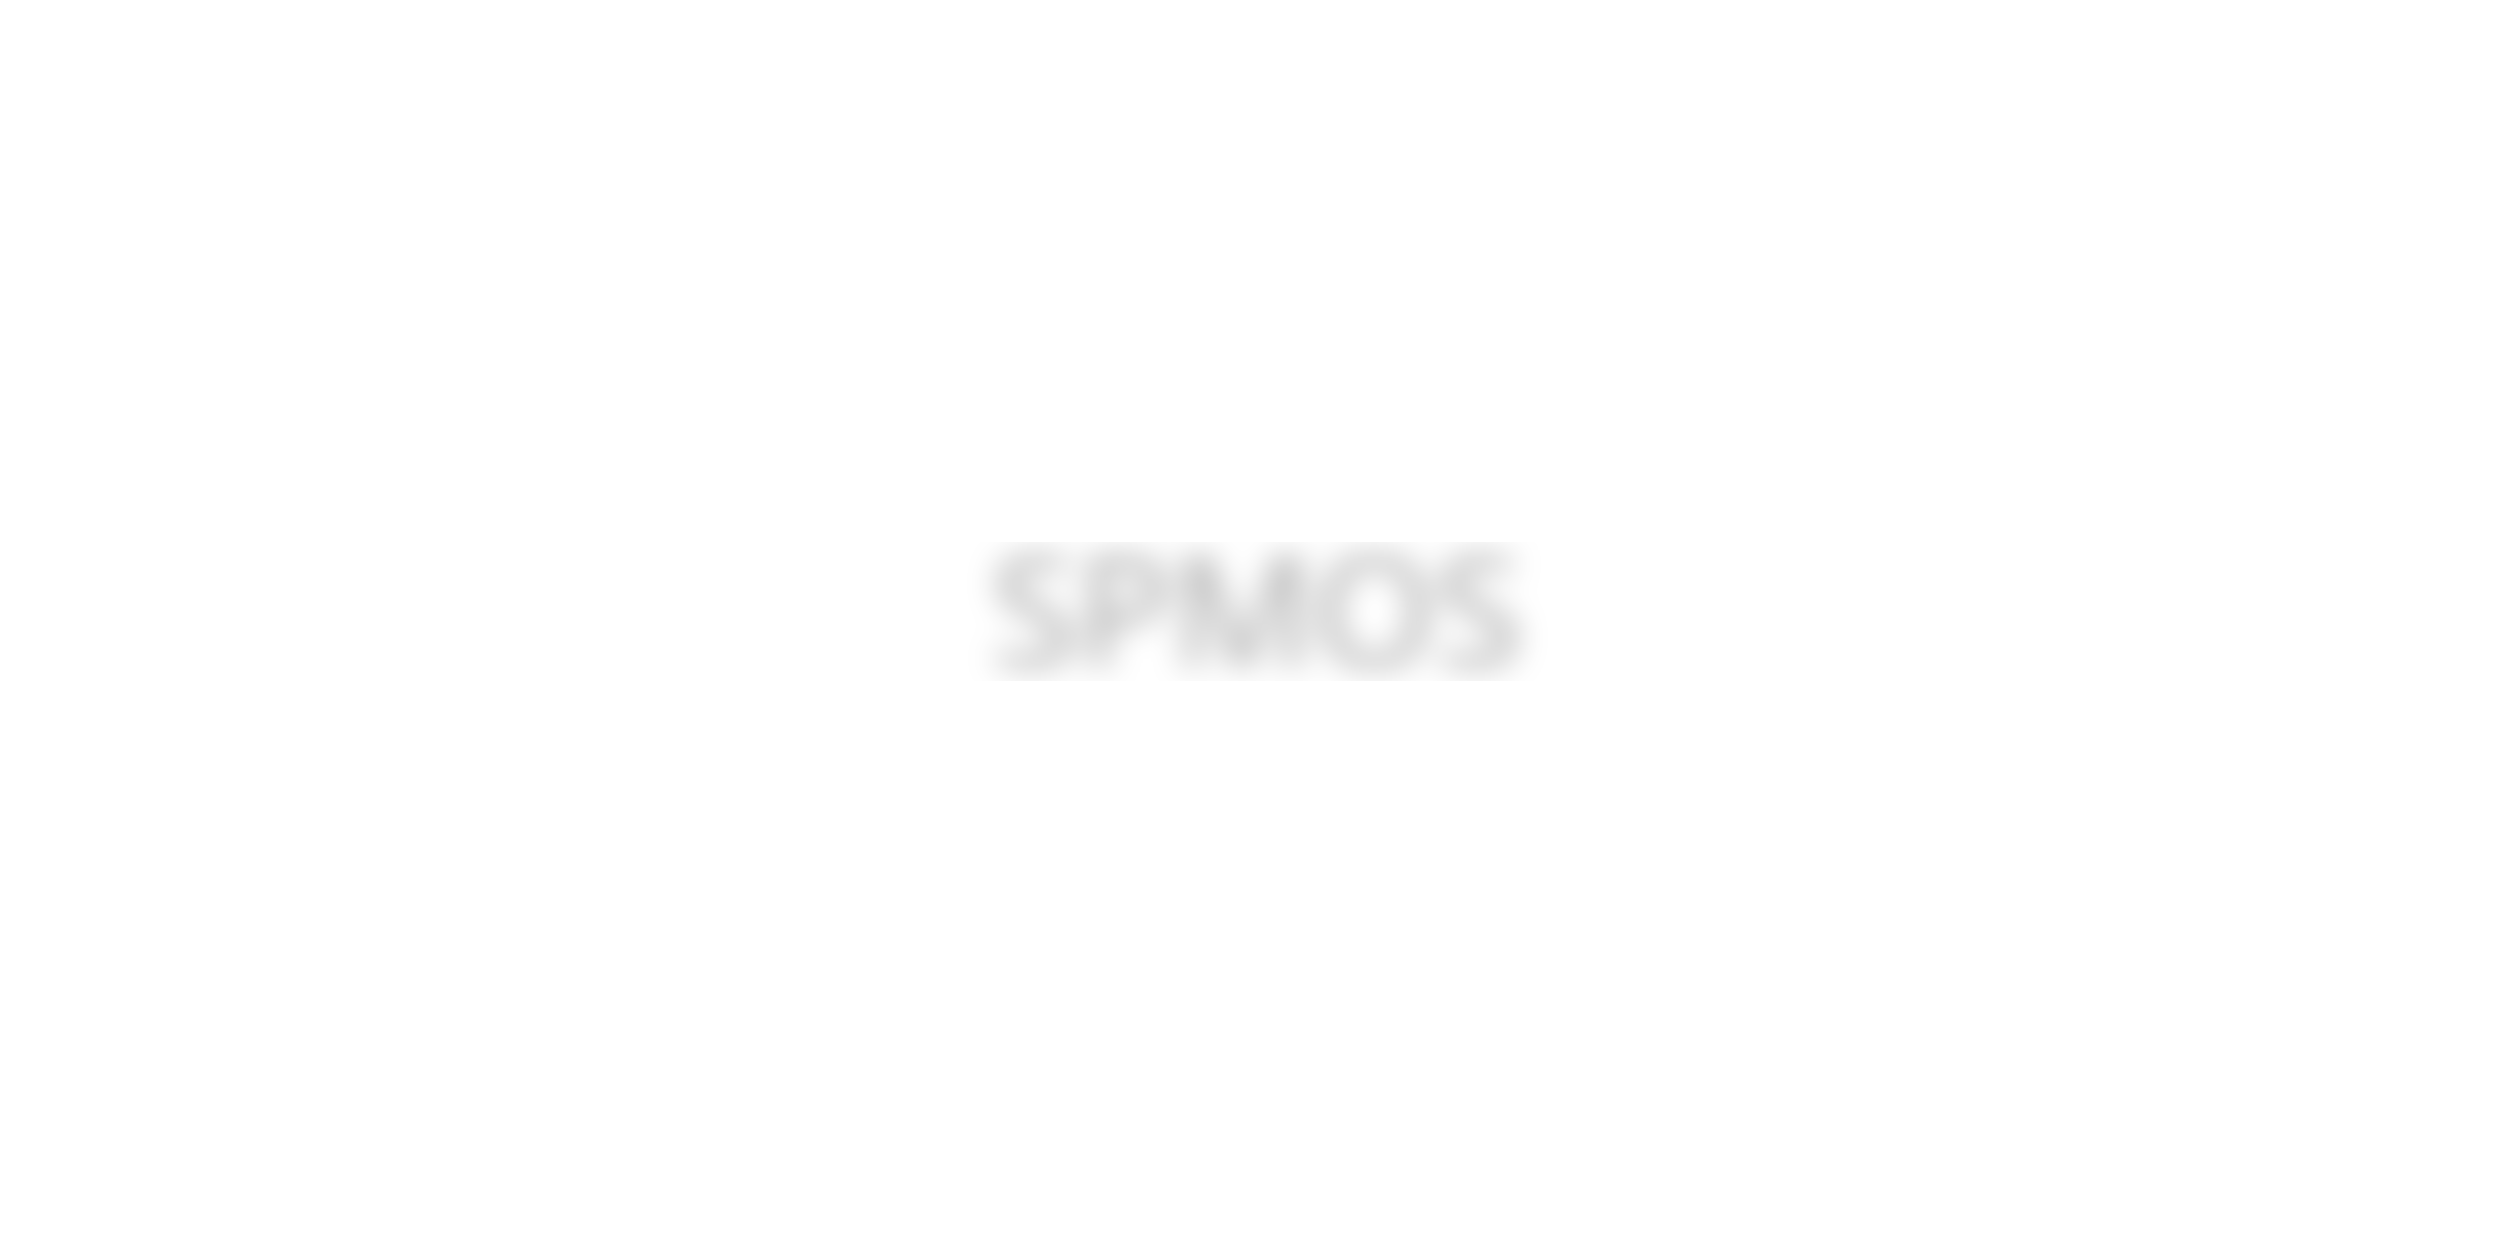
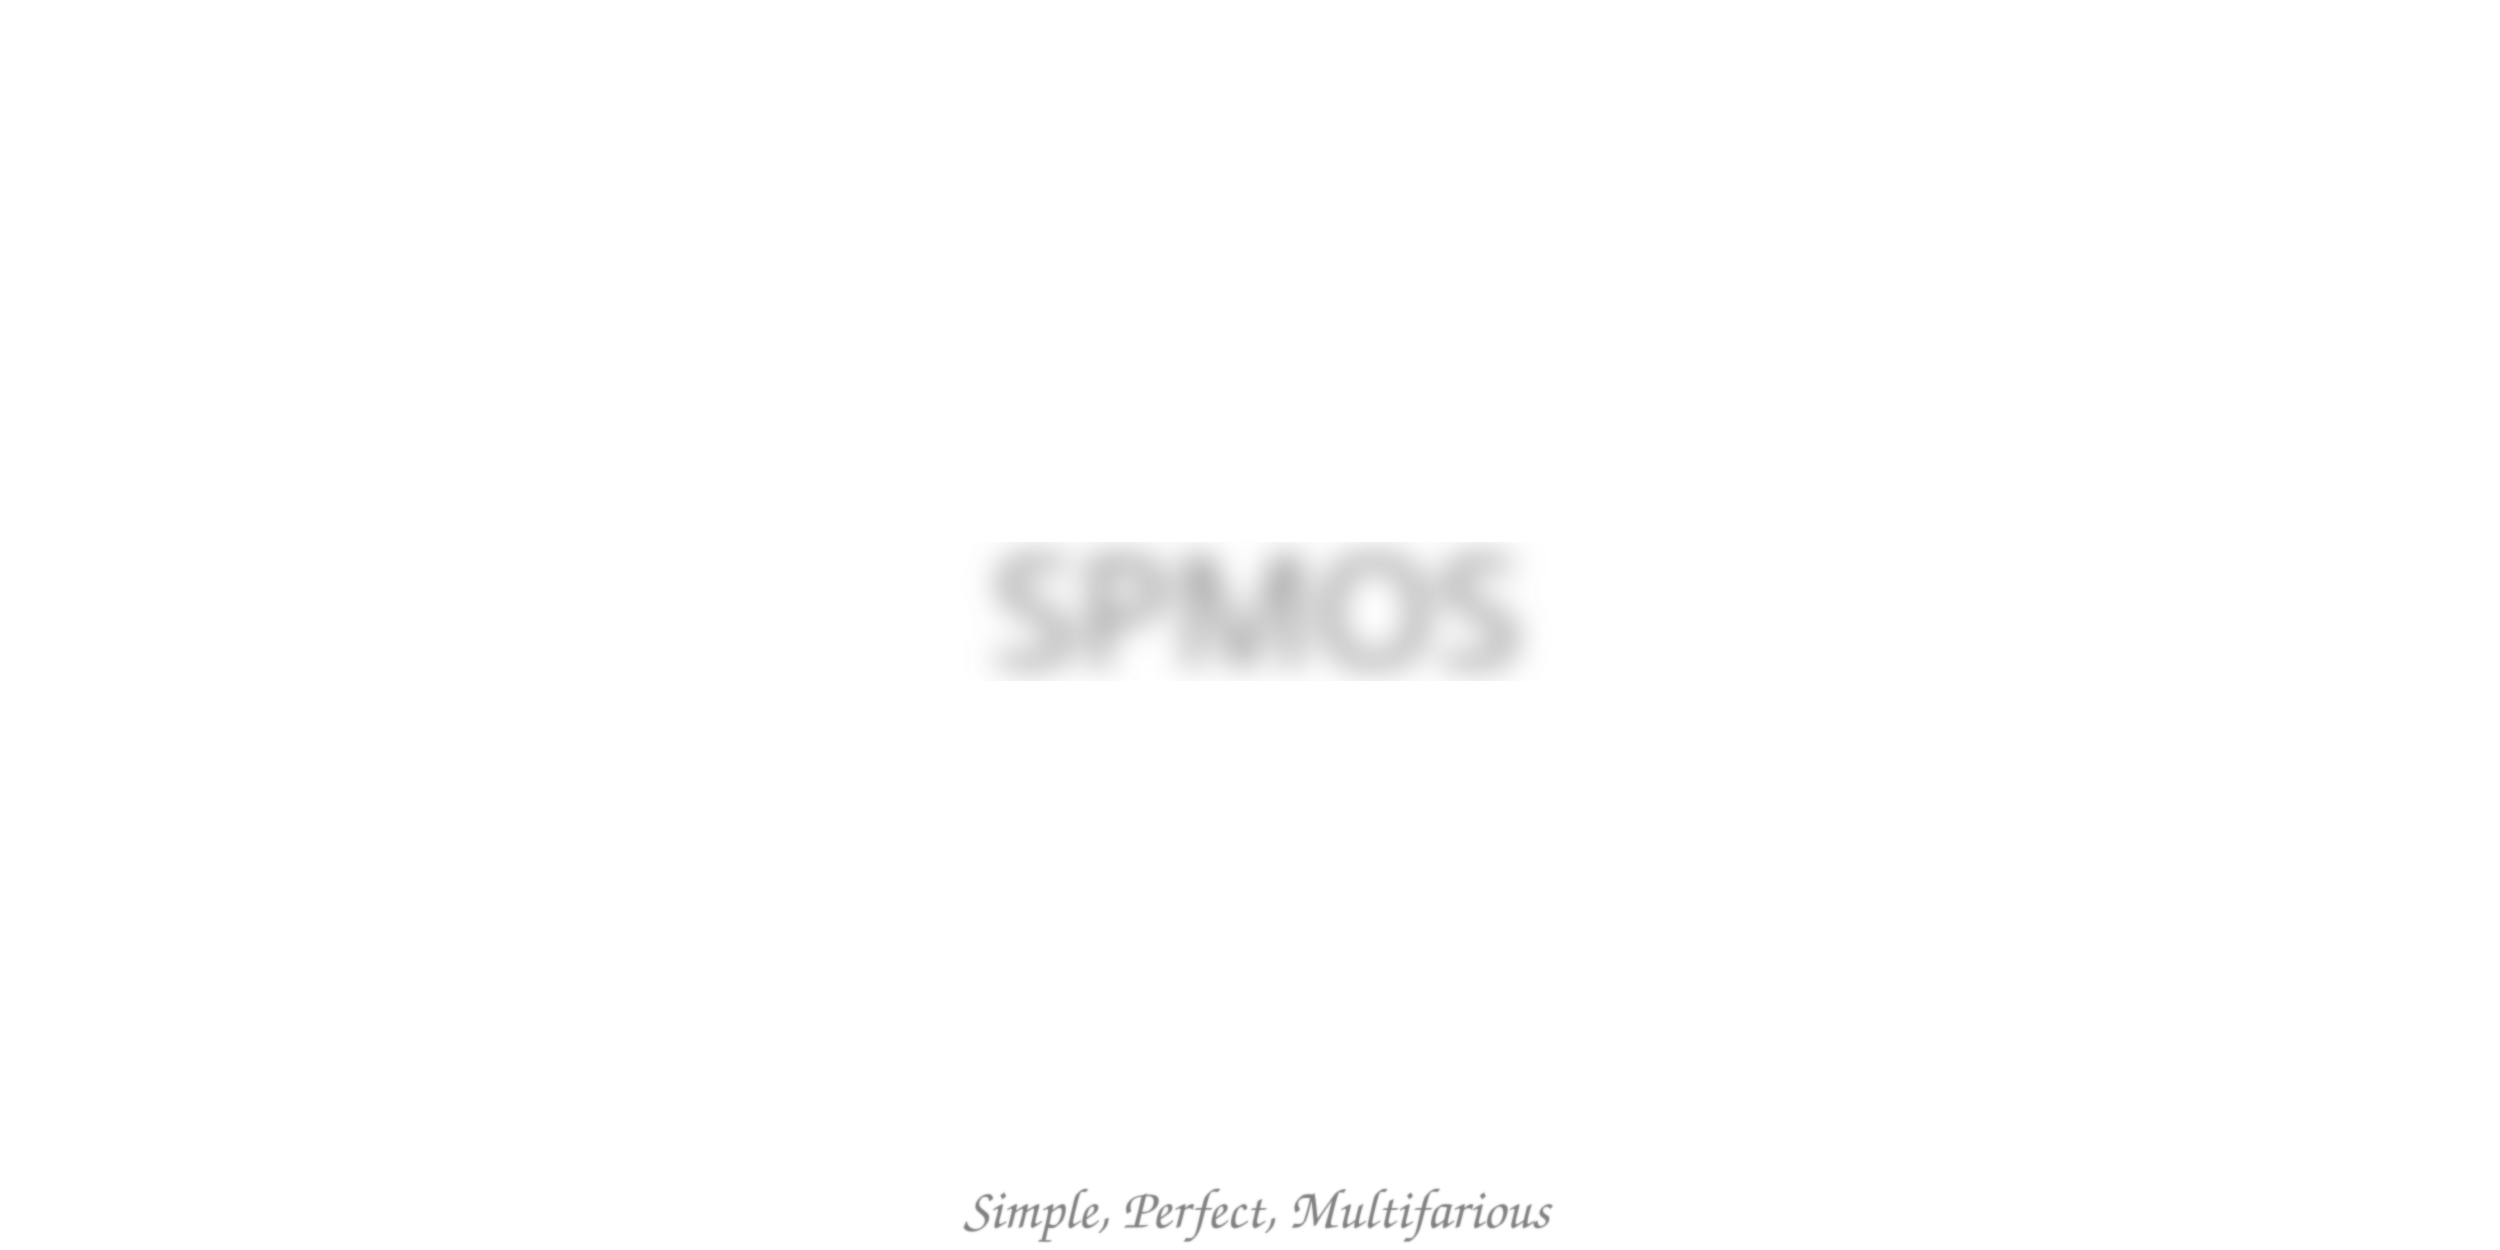
<svg xmlns="http://www.w3.org/2000/svg" width="384" height="192">
  <defs>
    <filter id="svg_1_blur">
      <feGaussianBlur in="SourceGraphic" stdDeviation="2.5" />
    </filter>
+     <filter id="svg_2_blur">
+       <feGaussianBlur in="SourceGraphic" stdDeviation="0.2" />
+     </filter>
  </defs>
  <g class="layer">
-     <text fill="#000000" filter="url(#svg_1_blur)" font-family="Sans-serif" font-size="24" id="svg_1" opacity="0.35" stroke="#000000" stroke-width="0" text-anchor="middle" x="193" xml:space="preserve" y="102.5">SPMOS</text>
+     <text fill="#7f7f7f" filter="url(#svg_1_blur)" font-family="Sans-serif" font-size="24" id="svg_1" stroke="#000000" stroke-width="0" text-anchor="middle" transform="matrix(1 0 0 1 0 0)" x="193" xml:space="preserve" y="102.5">SPMOS</text>
+     <text fill="#7f7f7f" filter="url(#svg_2_blur)" font-family="Cursive" font-size="8.79" id="svg_2" stroke="#000000" stroke-width="0" text-anchor="middle" x="193" xml:space="preserve" y="188.56">Simple, Perfect, Multifarious</text>
  </g>
</svg>
